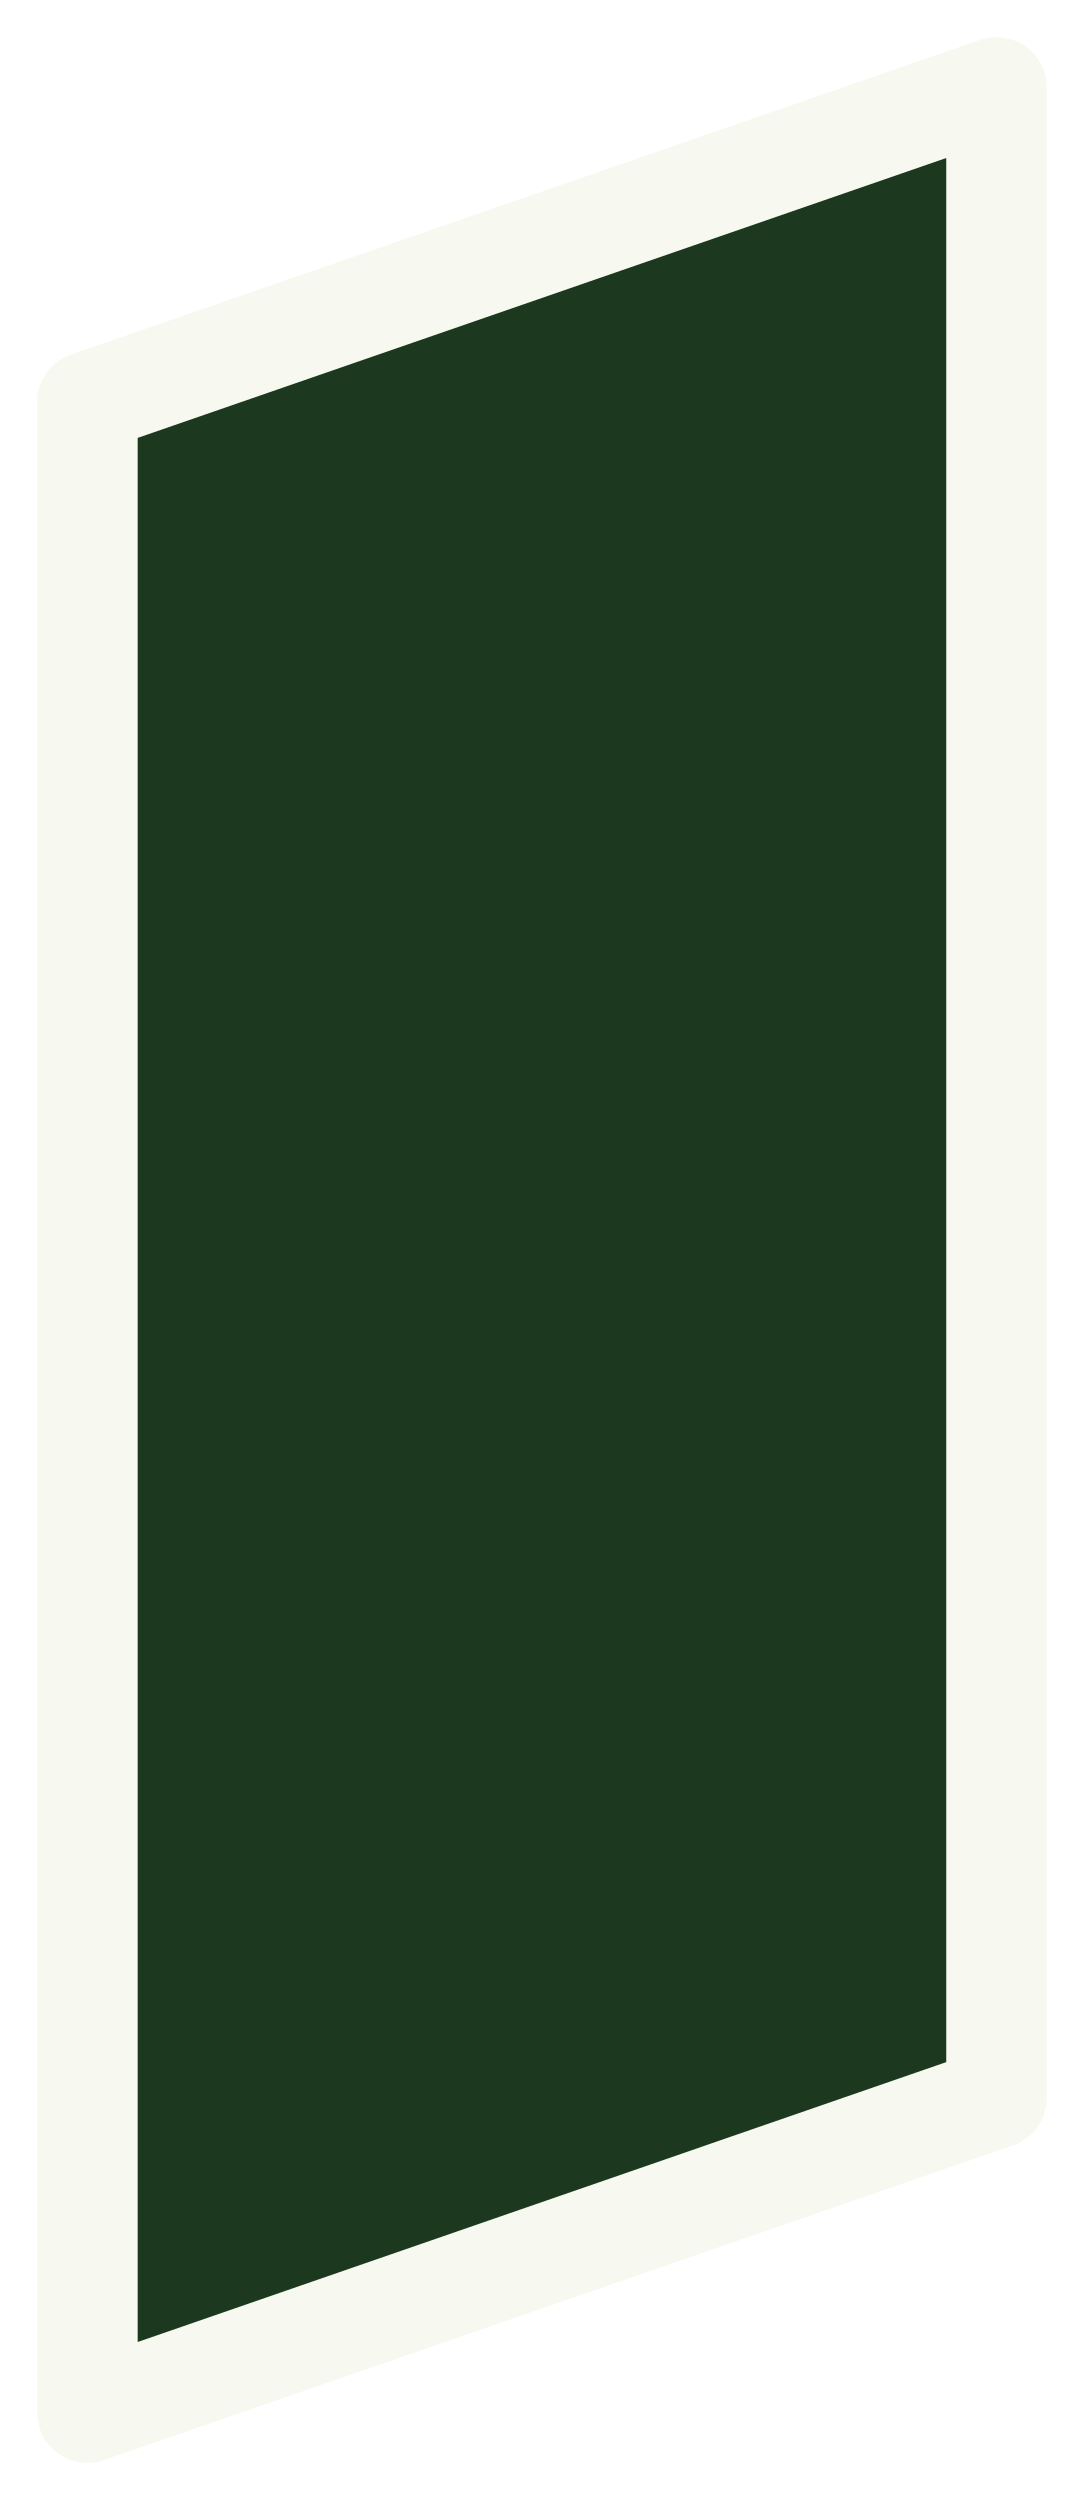
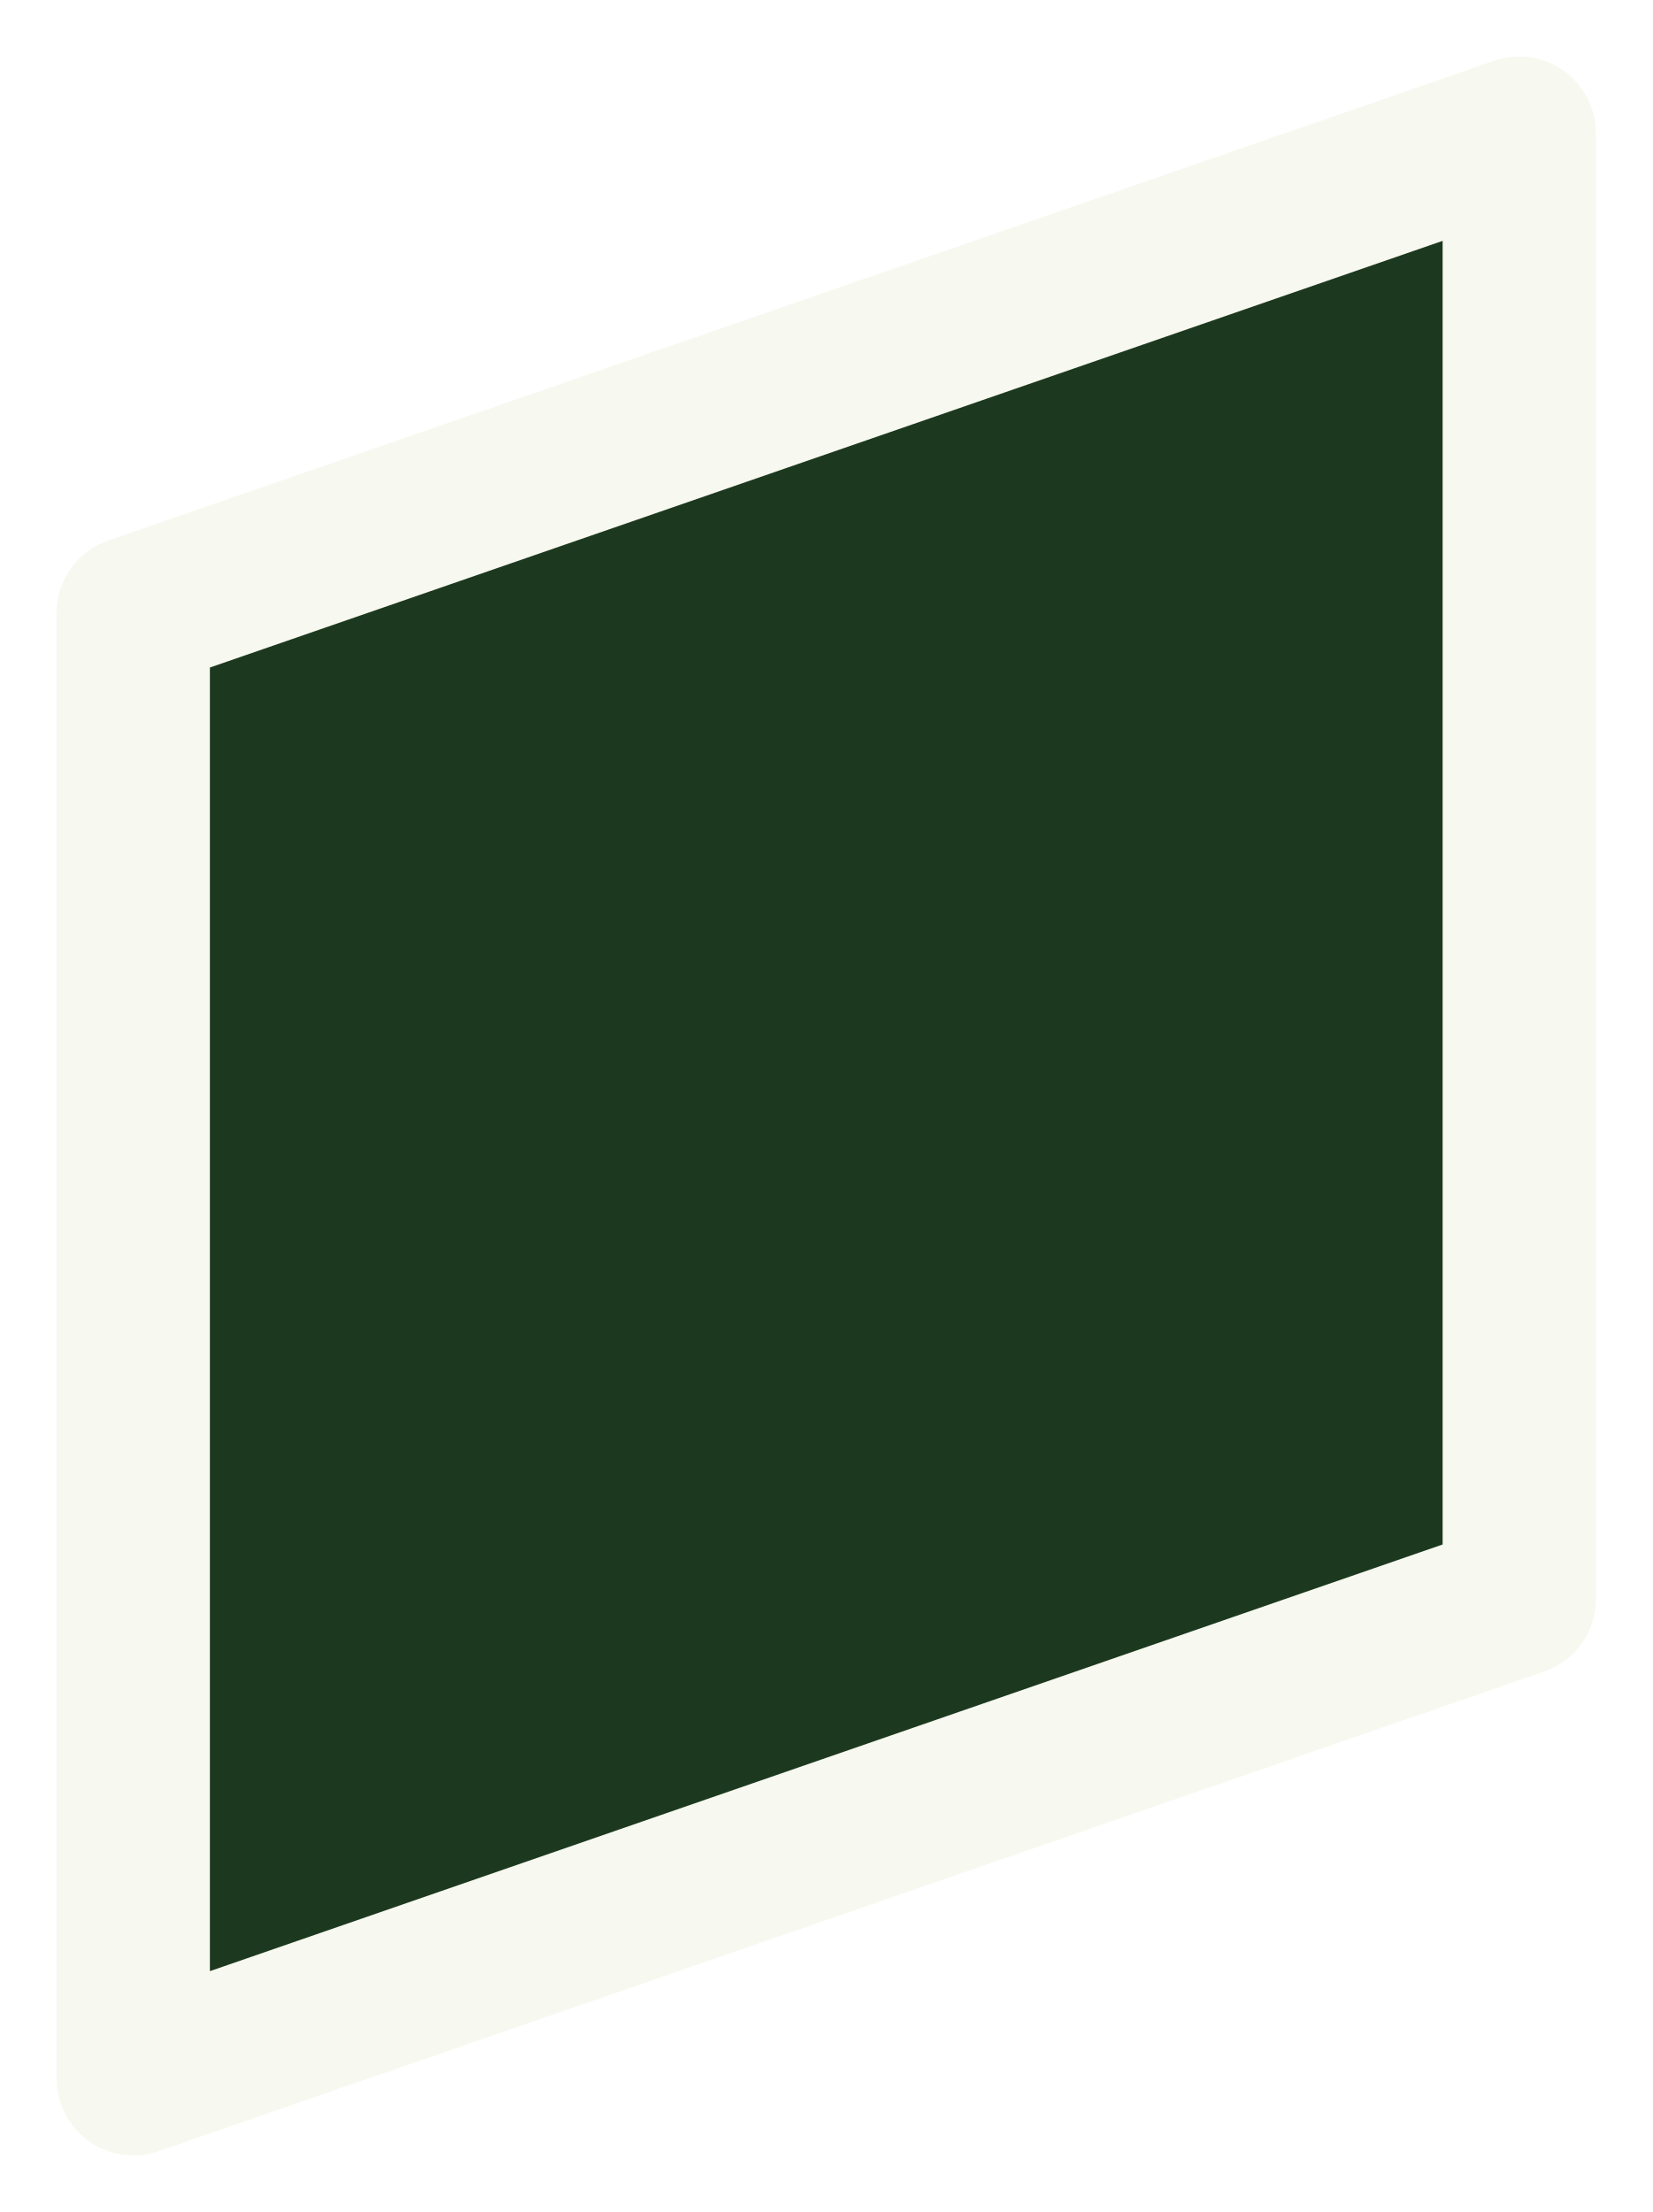
- <svg xmlns="http://www.w3.org/2000/svg" viewBox="272.10 102.46 24.80 57.20" role="img" aria-label="FLAP_4 FULL_EXT OFF" data-device="FLAP_4" data-level="FULL_EXT" data-mode="OFF">
-   <path d="M274.10 111.66 L294.90 104.46 L294.90 150.46 L274.10 157.66 Z" fill="#1c391f" fill-opacity="1" stroke="#f7f8ef" stroke-width="2.3" stroke-linejoin="round" />
+ <svg xmlns="http://www.w3.org/2000/svg" viewBox="272.10 78.46 24.80 33.20" role="img" aria-label="FLAP_4 FULL_EXT OFF" data-device="FLAP_4" data-level="FULL_EXT" data-mode="OFF">
+   <path d="M274.10 87.66 L294.90 80.46 L294.90 102.46 L274.10 109.66 Z" fill="#1c391f" fill-opacity="1" stroke="#f7f8ef" stroke-width="2.3" stroke-linejoin="round" />
</svg>
